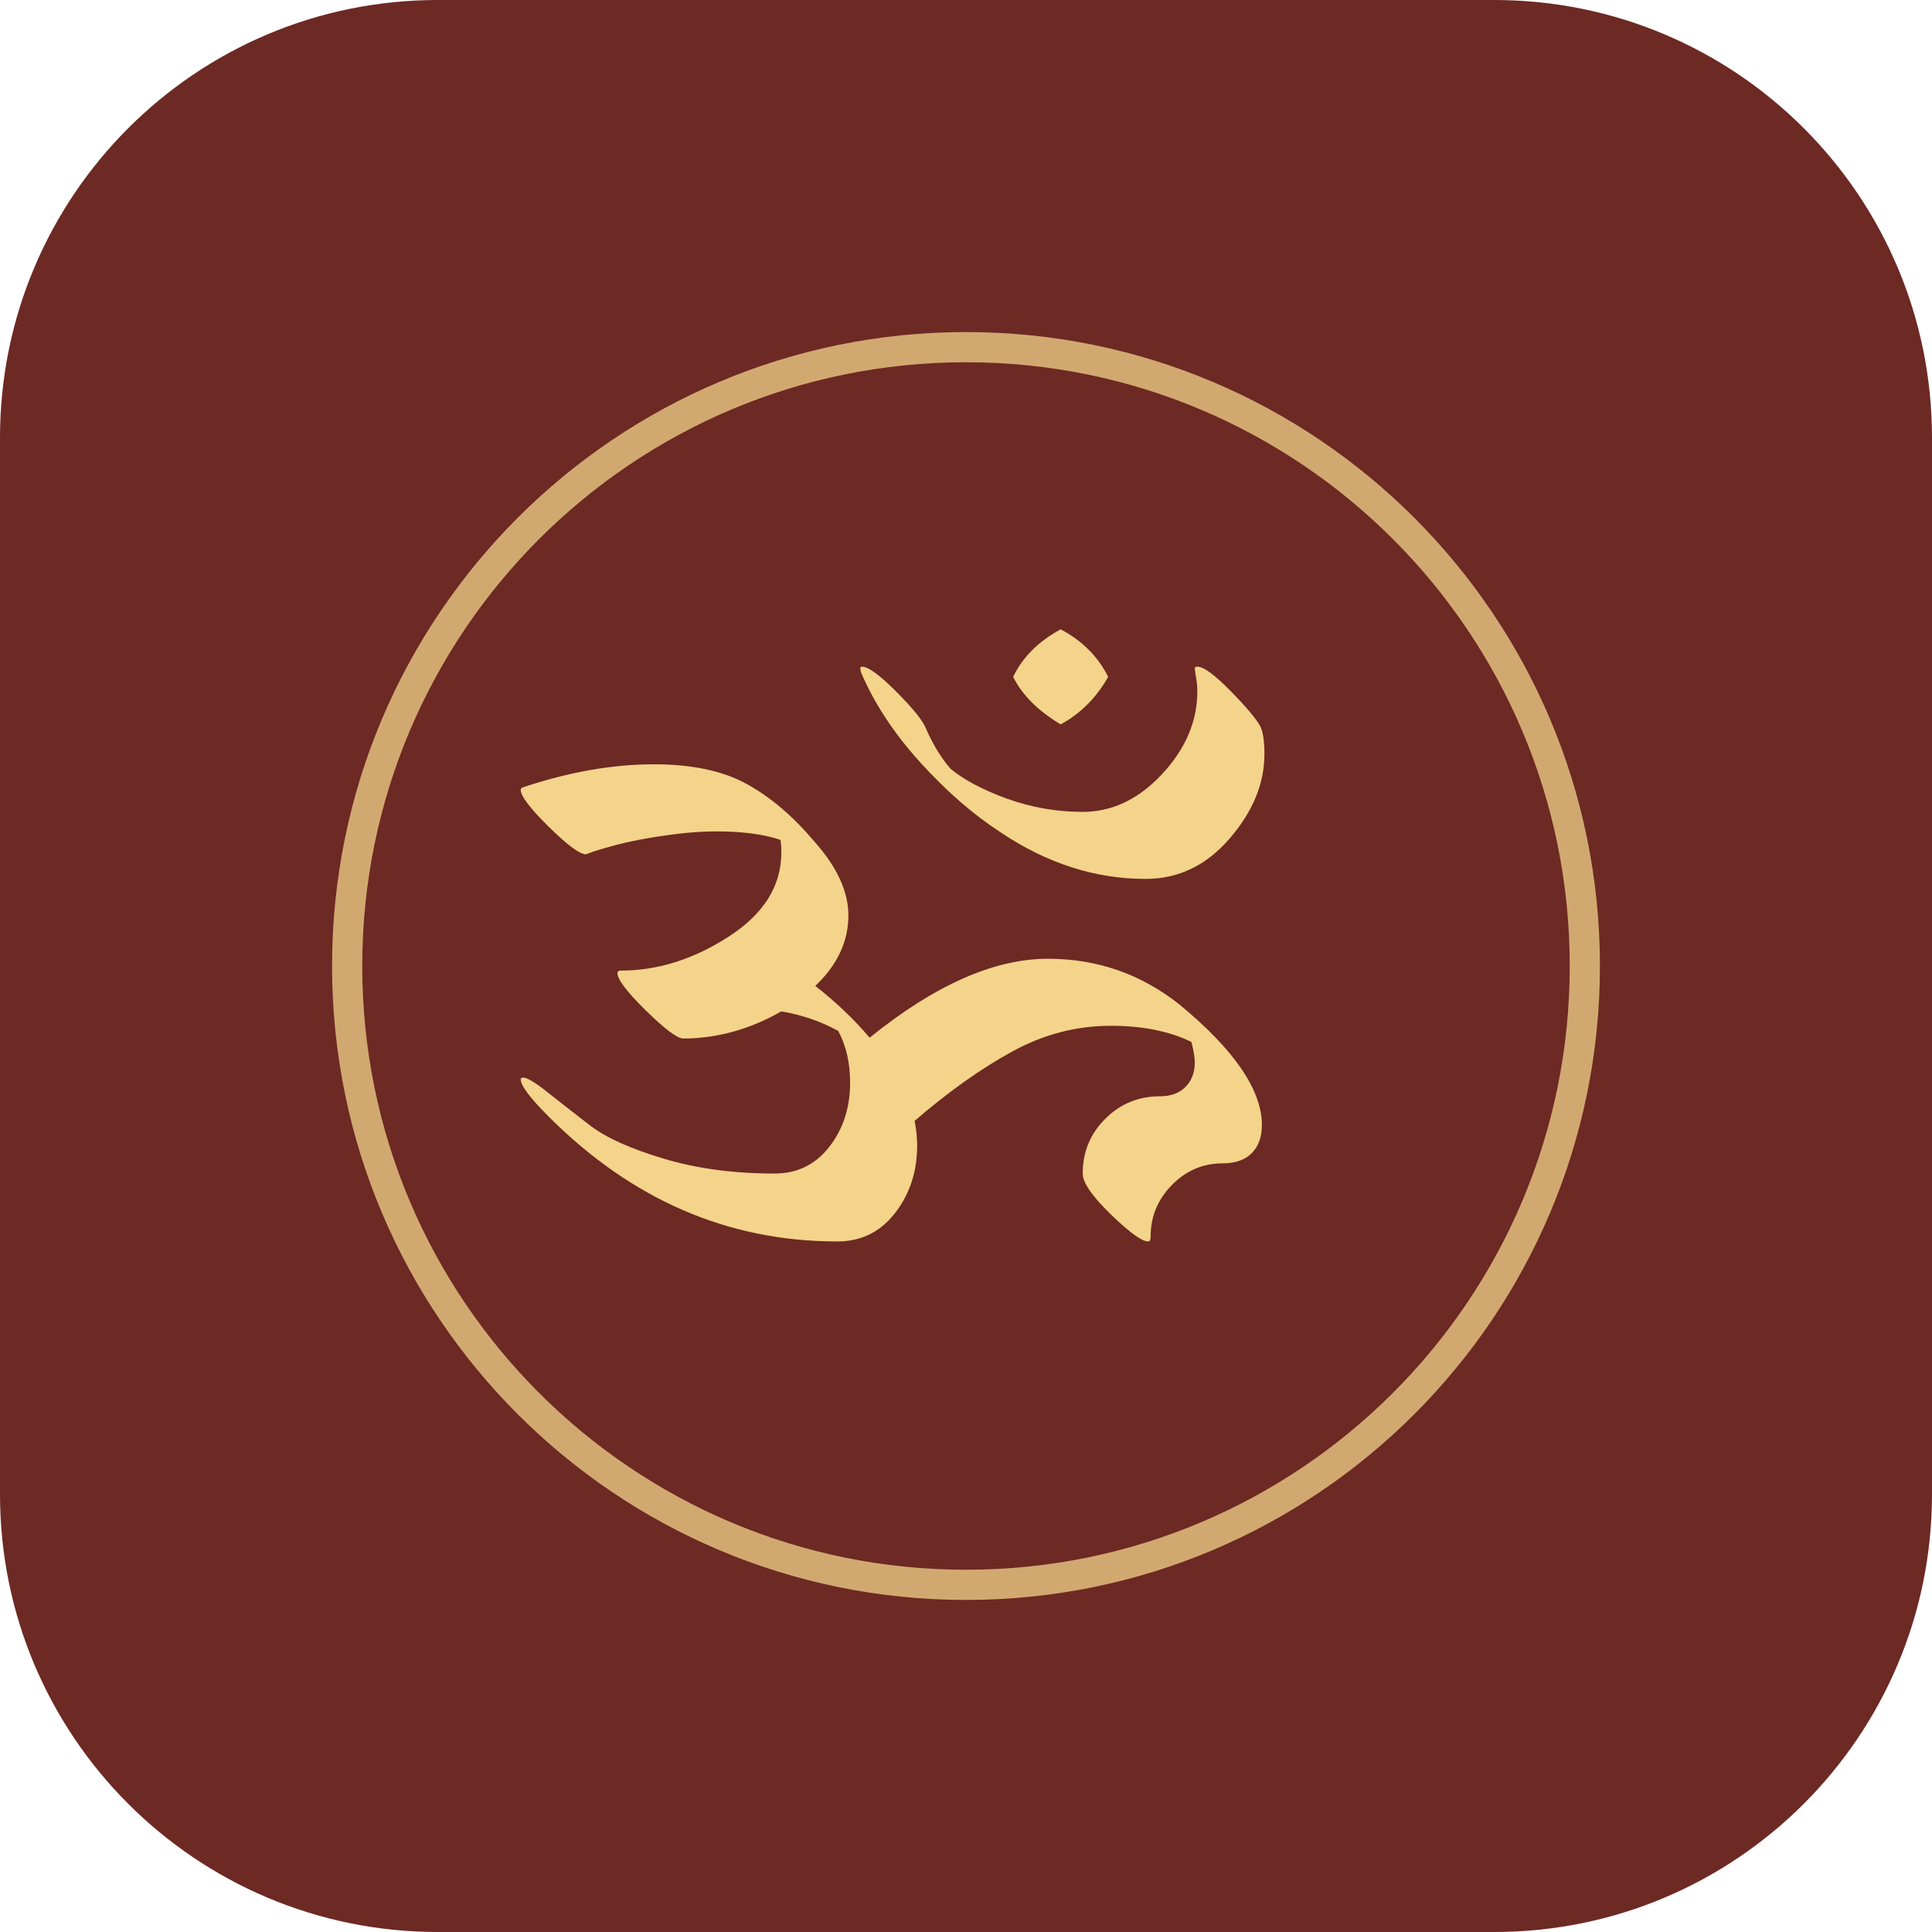
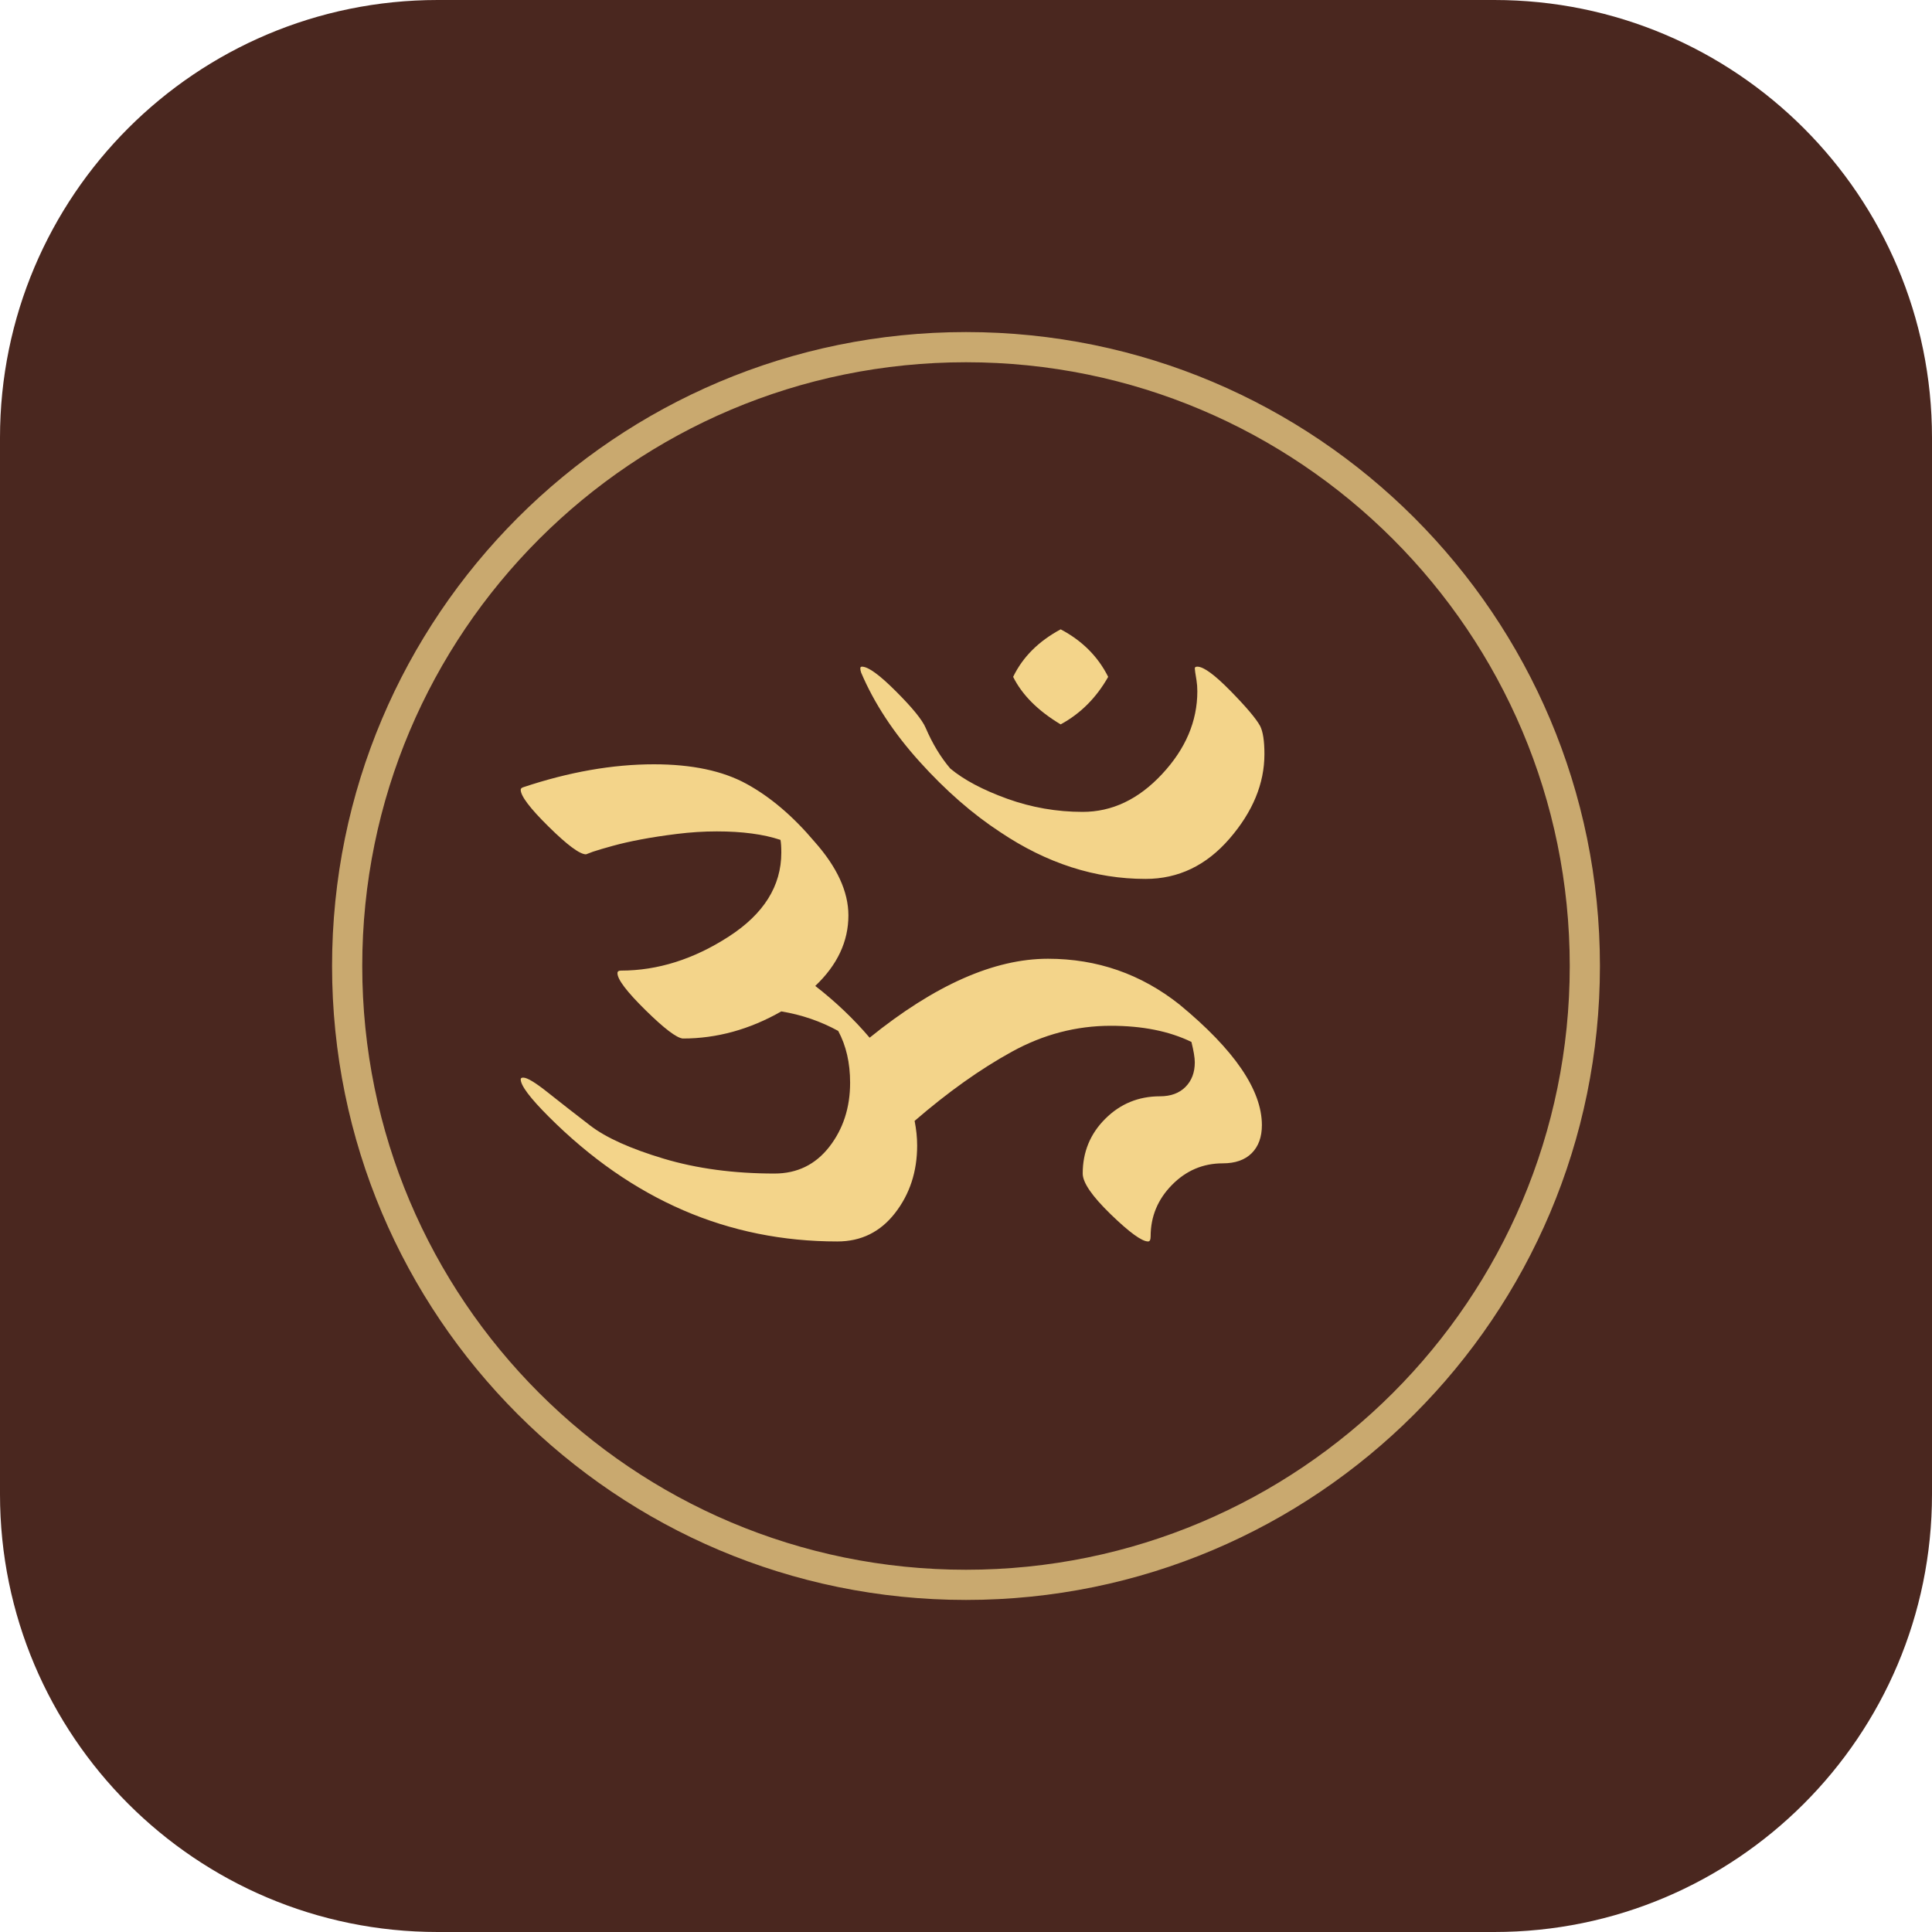
<svg xmlns="http://www.w3.org/2000/svg" viewBox="0 0 512 512">
-   <rect width="512" height="512" rx="116" fill="#6d2924" />
+   <rect width="512" height="512" rx="116" fill="#4a271f" />
  <circle cx="256" cy="256" r="164" fill="none" stroke="#f3d48a" stroke-width="8" opacity=".75" />
  <text x="256" y="320" text-anchor="middle" font-family="Georgia,serif" font-size="225" fill="#f3d48a">ॐ</text>
</svg>
